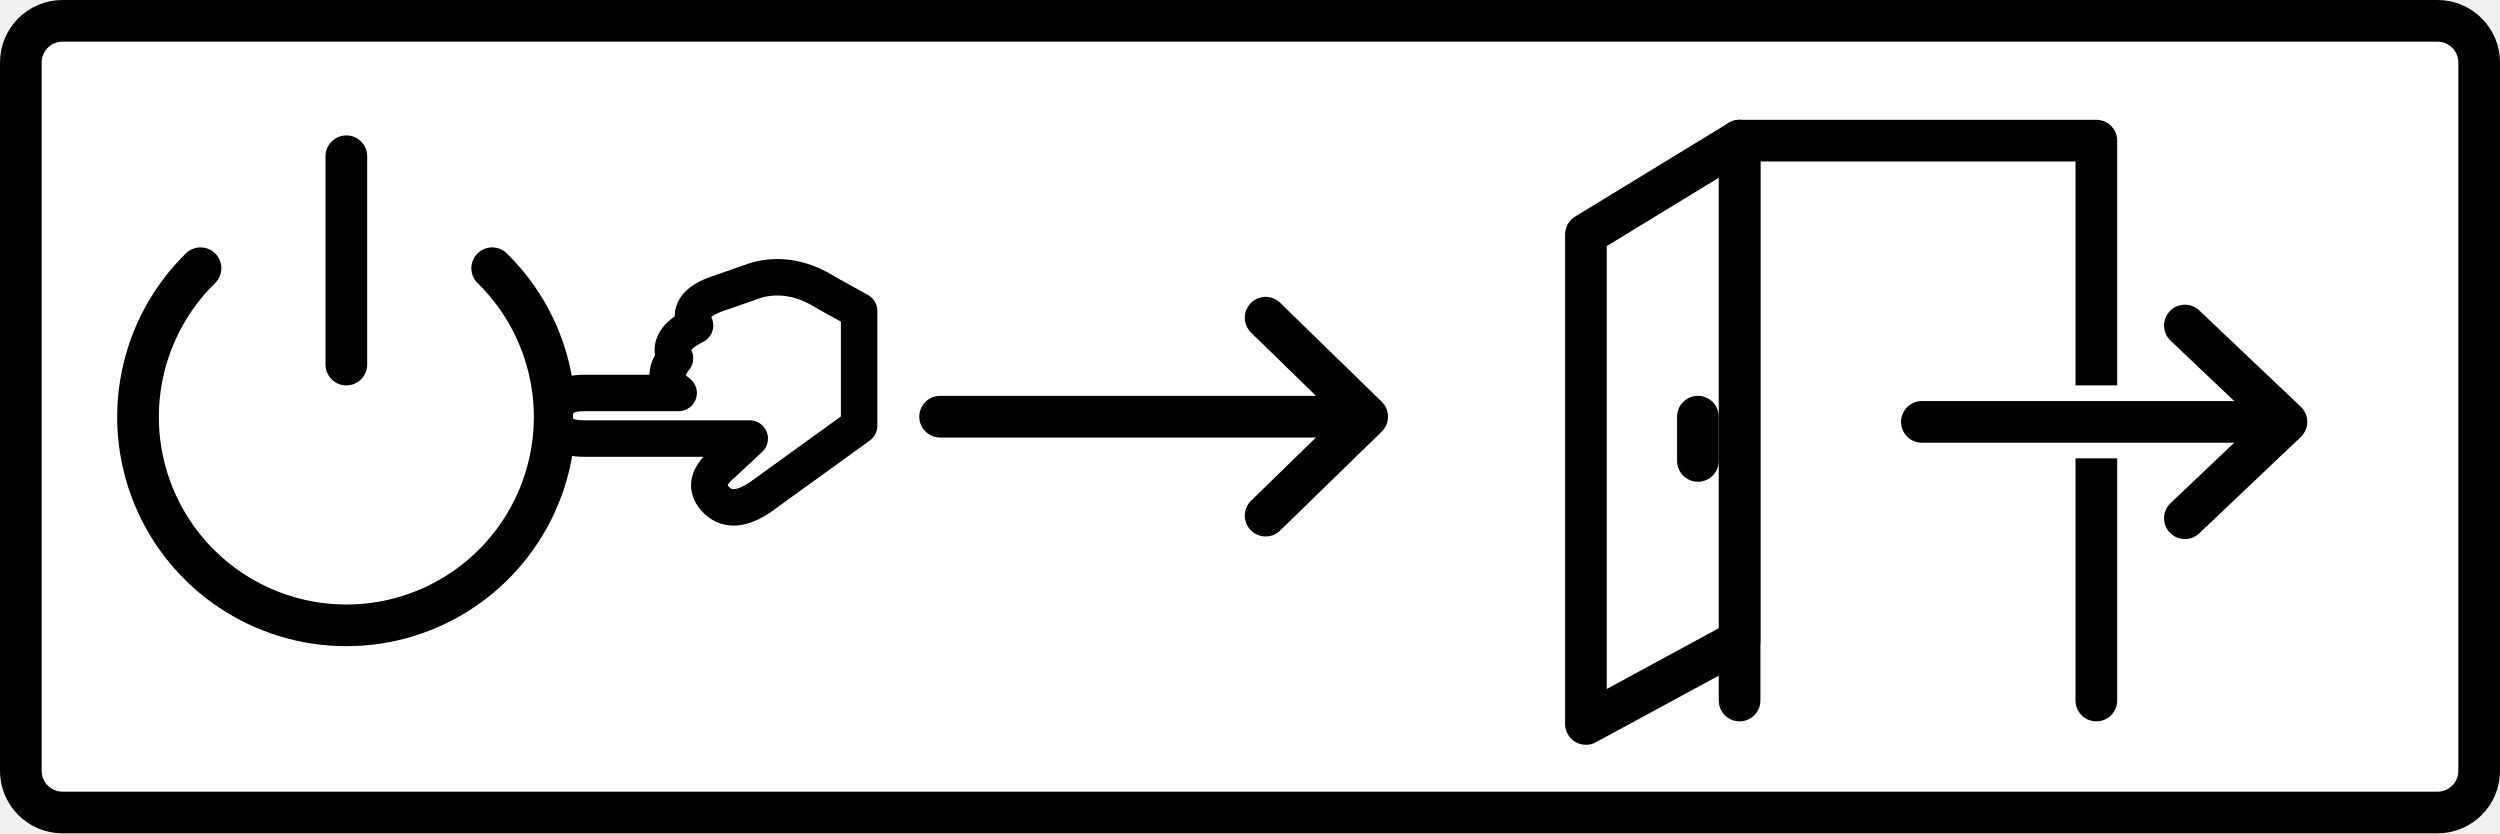
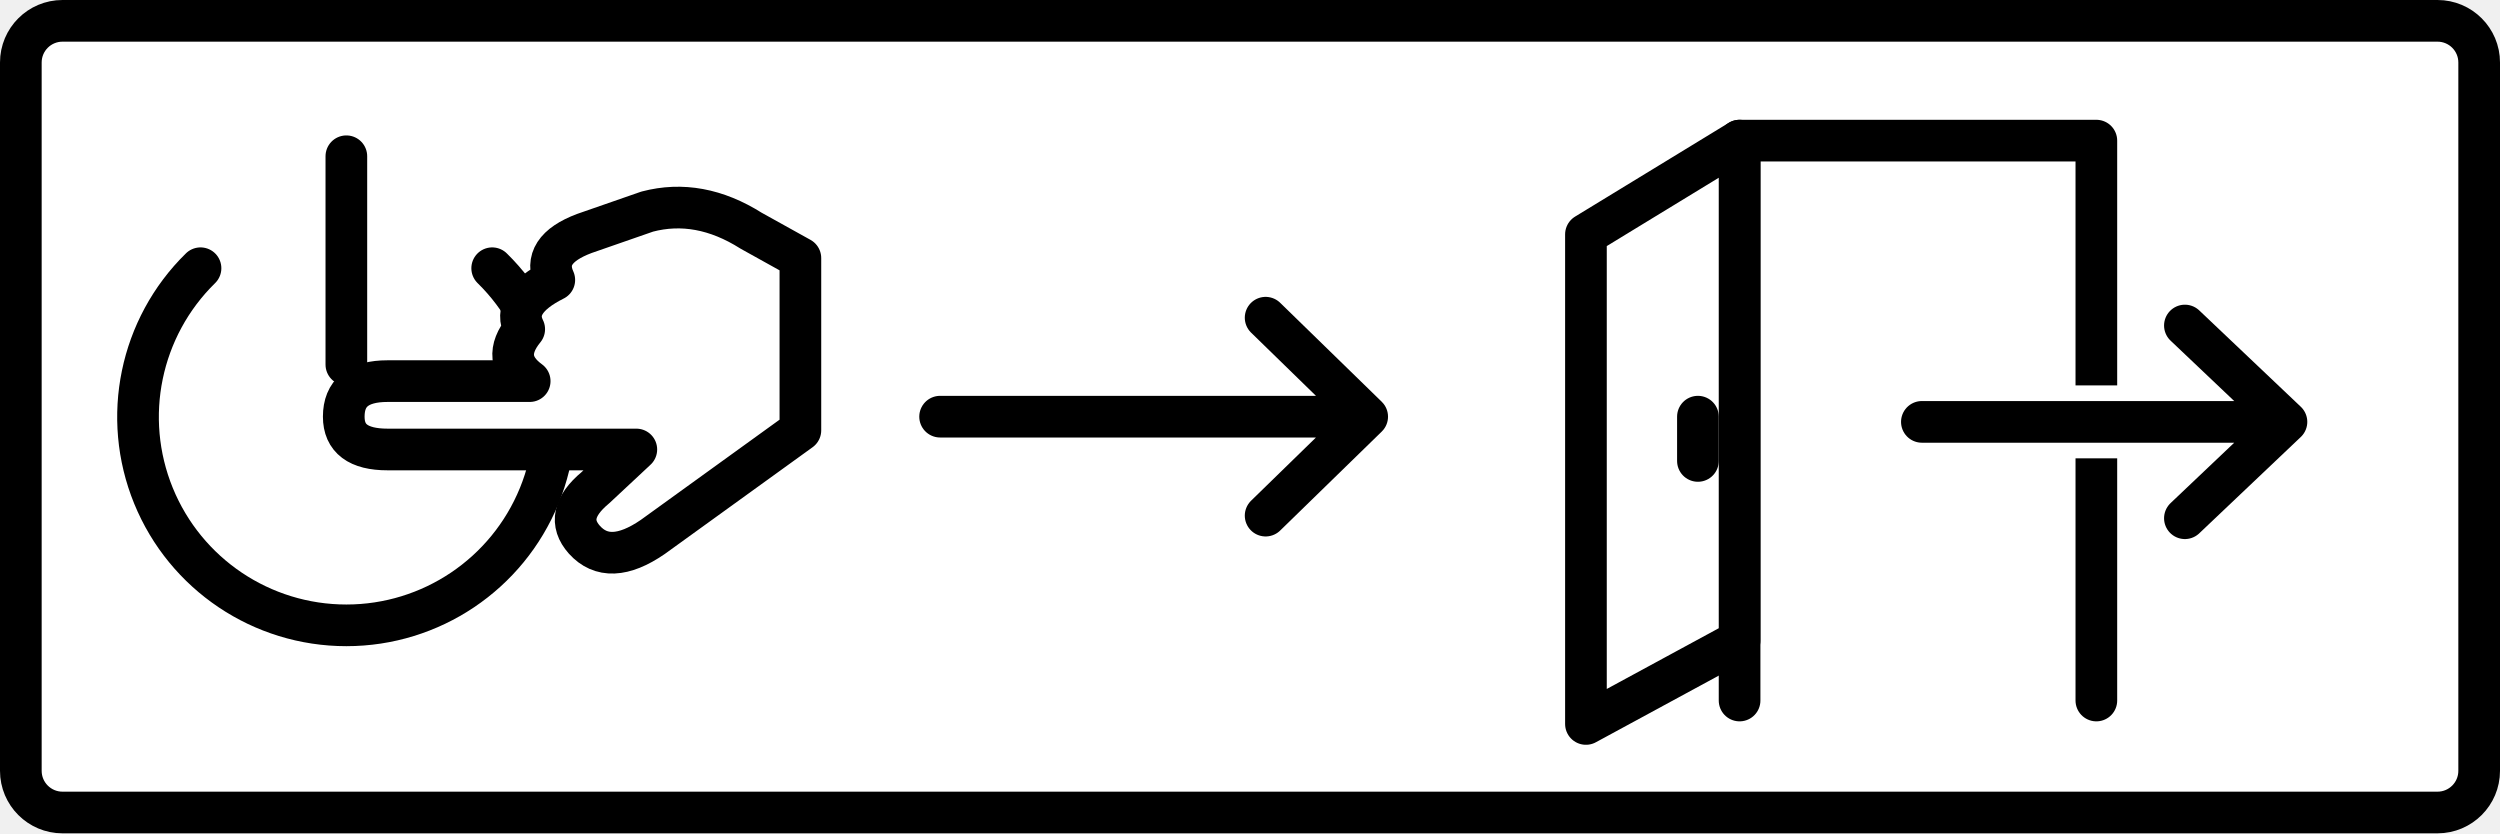
<svg xmlns="http://www.w3.org/2000/svg" width="960" height="320" viewBox="0 0 960 320" stroke-opacity="1" role="img" aria-labelledby="title desc">
  <rect x="8" y="8" width="944" height="304" rx="16" fill="white" stroke="black" stroke-opacity="1" stroke-width="16" />
  <g id="power-button" fill="white" stroke="black" stroke-opacity="1" stroke-width="16" stroke-linecap="round" stroke-linejoin="round">
    <path d="M189 103A80 80 0 1 1 77 103M133 60V140" fill="none" />
-     <path d="M329.9 163.5L292.1 190.8Q280.9 198.5 274.6 191.5Q269 185.2 277.4 178.2L287.9 168.4L224.2 168.4Q213 168.4 213 160Q213 150.9 224.2 150.9L260.6 150.9Q252.9 145.3 259.2 137.6Q255.7 130.6 266.9 125Q263.4 117.3 274.6 113.1L290.7 107.5Q304 104 317.3 112.4L329.9 119.4Z" stroke-width="14" />
+     <path d="M307.35 165.25L250.65 206.2Q233.85 217.75 224.4 207.25Q216 197.8 228.6 187.3L244.35 172.6L148.8 172.6Q132 172.6 132 160Q132 146.35 148.8 146.35L203.4 146.35Q191.85 137.95 201.3 126.4Q196.05 115.9 212.85 107.5Q207.6 95.95 224.4 89.65L248.55 81.25Q268.5 76 288.45 88.6L307.35 99.1Z" stroke-width="16" />
  </g>
  <g id="then" fill="none" stroke="black" stroke-opacity="1" stroke-width="16" stroke-linecap="round" stroke-linejoin="round">
    <path d="M361 160H523M486 122L525 160L486 198" />
  </g>
  <g id="exit-door" stroke="black" stroke-opacity="1" stroke-width="16" stroke-linejoin="round" stroke-linecap="round">
    <path d="M668 269V54H805V269" fill="none" />
    <path d="M668 54L609 90V278L668 246Z" fill="white" />
    <path d="M652 160V177" fill="none" stroke-width="16" />
    <path d="M738 162H876M839 125L878 162L839 199" fill="none" stroke="white" stroke-opacity="1" stroke-width="28" />
    <path d="M738 162H876M839 125L878 162L839 199" fill="none" stroke-width="16" />
  </g>
</svg>
